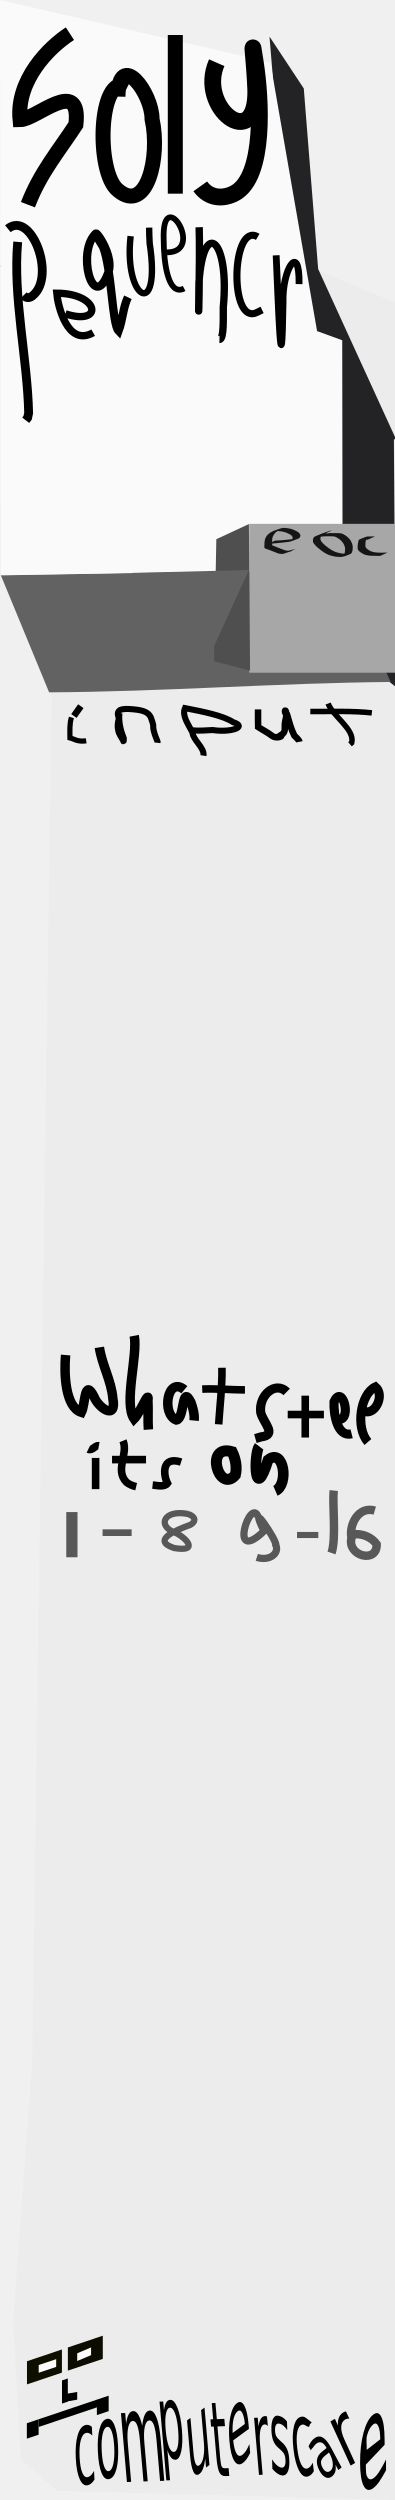
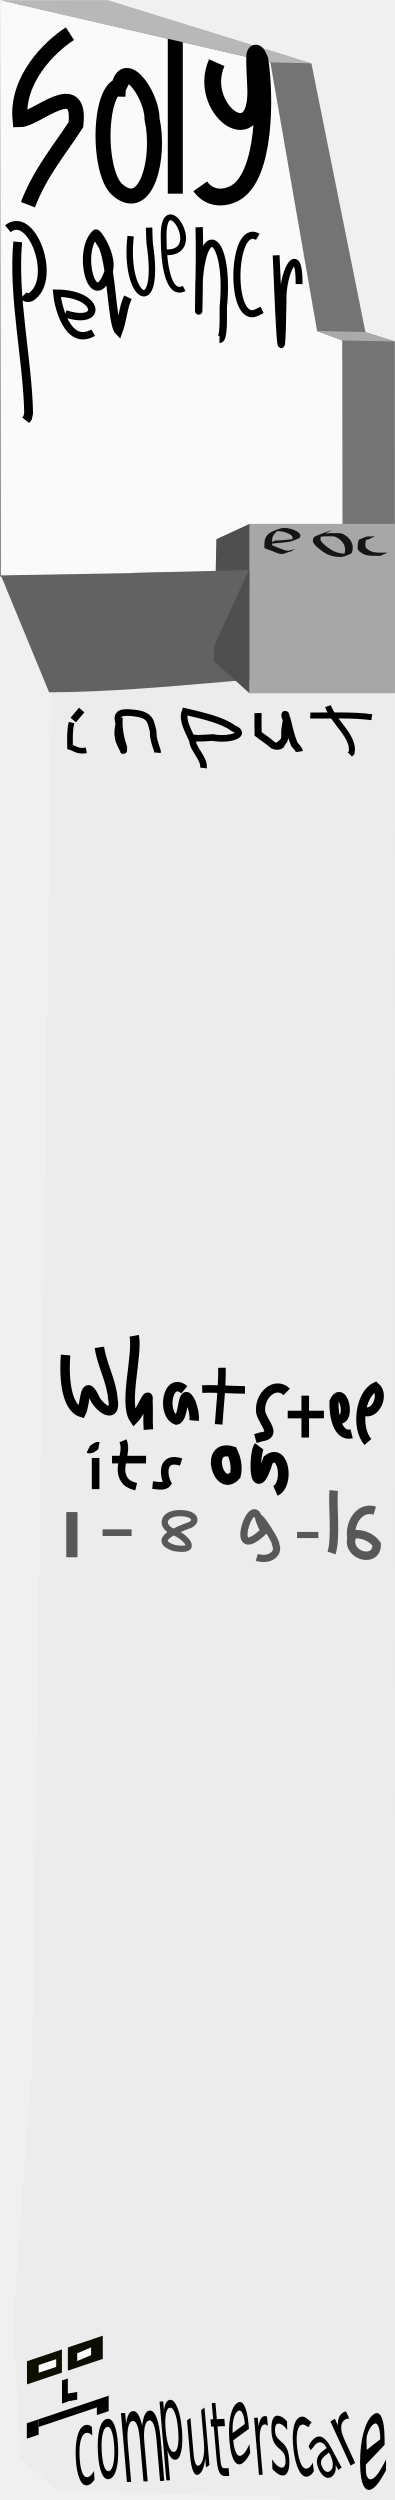
<svg xmlns="http://www.w3.org/2000/svg" width="60" height="380" viewBox="0 0 15.875 100.542" version="1.1" id="svg8" style="enable-background:new">
  <defs id="defs2" />
  <g id="layer1" transform="translate(0,-196.4583)" style="display:none">
    <path style="opacity:1;vector-effect:none;fill:#f0f0f0;fill-opacity:1;fill-rule:evenodd;stroke:none;stroke-width:0.486;stroke-linecap:butt;stroke-linejoin:round;stroke-miterlimit:4;stroke-dasharray:none;stroke-dashoffset:0;stroke-opacity:1;paint-order:normal" d="M 0,196.458 H 23.812 V 297 H 0 Z" id="rect817" />
    <text xml:space="preserve" style="font-style:normal;font-weight:normal;font-size:10.583px;line-height:1.25;font-family:sans-serif;letter-spacing:0px;word-spacing:0px;fill:#000000;fill-opacity:1;stroke:none;stroke-width:0.265" x="8.215" y="295.577" id="text1490" transform="rotate(1.446883)">
      <tspan id="tspan1488" x="8.215" y="295.577" style="font-style:normal;font-variant:normal;font-weight:normal;font-stretch:normal;font-size:2.822px;font-family:sans-serif;-inkscape-font-specification:'sans-serif, Normal';font-variant-ligatures:normal;font-variant-caps:normal;font-variant-numeric:normal;font-feature-settings:normal;text-align:start;writing-mode:lr-tb;text-anchor:start;stroke-width:0.265">computerscare</tspan>
    </text>
    <text transform="rotate(-5.998983)" id="text1494" y="288.031" x="-28.71" style="font-style:normal;font-weight:normal;font-size:10.583px;line-height:1.25;font-family:sans-serif;letter-spacing:0px;word-spacing:0px;fill:#000000;fill-opacity:1;stroke:none;stroke-width:0.265" xml:space="preserve">
      <tspan style="font-style:normal;font-variant:normal;font-weight:normal;font-stretch:normal;font-size:2.822px;font-family:sans-serif;-inkscape-font-specification:'sans-serif, Normal';font-variant-ligatures:normal;font-variant-caps:normal;font-variant-numeric:normal;font-feature-settings:normal;text-align:start;writing-mode:lr-tb;text-anchor:start;stroke-width:0.265" y="288.031" x="-28.71" id="tspan1492">trg</tspan>
    </text>
    <text xml:space="preserve" style="font-style:normal;font-weight:normal;font-size:10.583px;line-height:1.25;font-family:sans-serif;letter-spacing:0px;word-spacing:0px;fill:#000000;fill-opacity:1;stroke:none;stroke-width:0.265" x="20.712" y="288.872" id="text1498" transform="rotate(1.971473)">
      <tspan id="tspan1496" x="20.712" y="288.872" style="font-style:normal;font-variant:normal;font-weight:normal;font-stretch:normal;font-size:2.822px;font-family:sans-serif;-inkscape-font-specification:'sans-serif, Normal';font-variant-ligatures:normal;font-variant-caps:normal;font-variant-numeric:normal;font-feature-settings:normal;text-align:start;writing-mode:lr-tb;text-anchor:start;stroke-width:0.265">in</tspan>
    </text>
    <text transform="rotate(0.4974611)" id="text1521" y="289.162" x="20.315" style="font-style:normal;font-weight:normal;font-size:10.583px;line-height:1.25;font-family:sans-serif;letter-spacing:0px;word-spacing:0px;fill:#000000;fill-opacity:1;stroke:none;stroke-width:0.265" xml:space="preserve">
      <tspan style="font-style:normal;font-variant:normal;font-weight:normal;font-stretch:normal;font-size:3.175px;font-family:sans-serif;-inkscape-font-specification:'sans-serif, Normal';font-variant-ligatures:normal;font-variant-caps:normal;font-variant-numeric:normal;font-feature-settings:normal;text-align:start;writing-mode:lr-tb;text-anchor:start;stroke-width:0.265" y="289.162" x="20.315" id="tspan1519">clr</tspan>
    </text>
    <text transform="matrix(1.013934,-0.02825079,0.06854811,0.9843481,0,0)" id="text1645" y="204.612" x="-10.296" style="font-style:normal;font-weight:normal;font-size:10.747px;line-height:1.25;font-family:sans-serif;letter-spacing:0px;word-spacing:0px;fill:#000000;fill-opacity:1;stroke:none;stroke-width:0.269" xml:space="preserve">
      <tspan style="font-style:normal;font-variant:normal;font-weight:normal;font-stretch:normal;font-size:5.015px;font-family:sans-serif;-inkscape-font-specification:'sans-serif, Normal';font-variant-ligatures:normal;font-variant-caps:normal;font-variant-numeric:normal;font-feature-settings:normal;text-align:start;writing-mode:lr-tb;text-anchor:start;stroke-width:0.269" y="204.612" x="-10.296" id="tspan1643">debug</tspan>
    </text>
  </g>
-   <g id="layer3" />
  <g style="display:inline" transform="translate(0,-196.4583)" id="g1669">
-     <path id="path1647" d="m 8.879,205.723 -7.386,-7.678 0.739,15.653 -0.937,65.715 -0.766,10.381 0.309,5.569 1.454,1.271 13.594,0.371 0.012,-88.381 z" style="opacity:1;vector-effect:none;fill:#ececec;fill-opacity:1;fill-rule:evenodd;stroke:none;stroke-width:0.263;stroke-linecap:butt;stroke-linejoin:round;stroke-miterlimit:4;stroke-dasharray:none;stroke-dashoffset:0;stroke-opacity:1;paint-order:normal" />
+     <path id="path1773" d="m 15.882,219.402 -15.888,0.243 -0.038,-23.14 4.391,-0.016 8.178,2.526 2.173,10.806 1.182,0.369 z" style="fill:#747474;fill-opacity:1;stroke:none;stroke-width:0.495;stroke-linejoin:round;stroke-miterlimit:4;stroke-dasharray:none;stroke-opacity:1" />
+     <path id="path1647" d="m 9.066,218.866 -7.573,-20.821 0.739,15.653 -0.937,65.715 -0.766,10.381 0.309,5.569 1.454,1.271 13.594,0.371 -0.034,-79.027 z" style="opacity:1;vector-effect:none;fill:#ececec;fill-opacity:1;fill-rule:evenodd;stroke:none;stroke-width:0.263;stroke-linecap:butt;stroke-linejoin:round;stroke-miterlimit:4;stroke-dasharray:none;stroke-dashoffset:0;stroke-opacity:1;paint-order:normal" />
    <g aria-label="computerscare" transform="matrix(0.579664,-0.0209809,0.1282795,1.487039,-39.63278,-143.1068)" style="font-style:normal;font-weight:normal;font-size:10.583px;line-height:1.25;font-family:sans-serif;letter-spacing:0px;word-spacing:0px;fill:#000000;fill-opacity:1;stroke:none;stroke-width:0.265" id="text1651">
      <path d="m 9.656,294.118 -0.022,0.237 q -0.103,-0.049 -0.21,-0.067 -0.106,-0.02 -0.217,-0.009 -0.249,0.024 -0.401,0.194 -0.152,0.169 -0.179,0.451 -0.027,0.283 0.096,0.427 0.123,0.143 0.372,0.119 0.111,-0.011 0.222,-0.05 0.113,-0.041 0.227,-0.11 l -0.022,0.234 q -0.112,0.06 -0.23,0.096 -0.116,0.036 -0.246,0.048 -0.352,0.034 -0.538,-0.166 -0.186,-0.199 -0.151,-0.572 0.036,-0.378 0.265,-0.614 0.23,-0.236 0.595,-0.271 0.118,-0.011 0.228,0.003 0.11,0.013 0.211,0.051 z" style="font-style:normal;font-variant:normal;font-weight:normal;font-stretch:normal;font-size:2.822px;font-family:sans-serif;-inkscape-font-specification:'sans-serif, Normal';font-variant-ligatures:normal;font-variant-caps:normal;font-variant-numeric:normal;font-feature-settings:normal;text-align:start;writing-mode:lr-tb;text-anchor:start;stroke-width:0.265" id="path1701" />
      <path d="m 10.696,294.137 q -0.206,0.02 -0.341,0.191 -0.135,0.17 -0.161,0.447 -0.026,0.277 0.077,0.426 0.105,0.147 0.312,0.127 0.204,-0.019 0.339,-0.191 0.135,-0.171 0.161,-0.447 0.026,-0.274 -0.078,-0.423 -0.104,-0.15 -0.309,-0.13 z m 0.02,-0.215 q 0.334,-0.032 0.504,0.165 0.17,0.197 0.134,0.577 -0.036,0.379 -0.247,0.614 -0.211,0.233 -0.545,0.265 -0.335,0.032 -0.505,-0.165 -0.169,-0.198 -0.133,-0.577 0.036,-0.38 0.246,-0.613 0.211,-0.233 0.546,-0.265 z" style="font-style:normal;font-variant:normal;font-weight:normal;font-stretch:normal;font-size:2.822px;font-family:sans-serif;-inkscape-font-specification:'sans-serif, Normal';font-variant-ligatures:normal;font-variant-caps:normal;font-variant-numeric:normal;font-feature-settings:normal;text-align:start;writing-mode:lr-tb;text-anchor:start;stroke-width:0.265" id="path1703" />
      <path d="m 13.144,294.139 q 0.109,-0.206 0.261,-0.304 0.152,-0.098 0.358,-0.098 0.277,3.4e-4 0.428,0.205 0.151,0.203 0.151,0.579 l 0.001,1.124 -0.293,-3.3e-4 -0.001,-1.114 q -3.15e-4,-0.268 -0.091,-0.397 -0.09,-0.13 -0.276,-0.13 -0.227,-2.7e-4 -0.358,0.157 -0.131,0.158 -0.131,0.43 l 0.001,1.052 -0.293,-3.4e-4 -0.001,-1.114 q -3.17e-4,-0.269 -0.091,-0.397 -0.09,-0.13 -0.279,-0.13 -0.223,-2.8e-4 -0.355,0.159 -0.131,0.158 -0.131,0.429 l 0.001,1.052 -0.293,-3.3e-4 -0.002,-1.862 0.293,3.4e-4 3.42e-4,0.289 q 0.1,-0.171 0.239,-0.252 0.139,-0.081 0.331,-0.081 0.193,2.3e-4 0.328,0.103 0.136,0.103 0.202,0.299 z" style="font-style:normal;font-variant:normal;font-weight:normal;font-stretch:normal;font-size:2.822px;font-family:sans-serif;-inkscape-font-specification:'sans-serif, Normal';font-variant-ligatures:normal;font-variant-caps:normal;font-variant-numeric:normal;font-feature-settings:normal;text-align:start;writing-mode:lr-tb;text-anchor:start;stroke-width:0.312" id="path1705" />
      <path d="m 14.743,294.817 v 0.819 h -0.255 v -2.13 h 0.255 v 0.234 q 0.08,-0.138 0.201,-0.204 0.123,-0.068 0.292,-0.068 0.281,0 0.456,0.223 0.176,0.223 0.176,0.587 0,0.364 -0.176,0.587 -0.175,0.223 -0.456,0.223 -0.169,0 -0.292,-0.066 -0.121,-0.068 -0.201,-0.205 z m 0.863,-0.539 q 0,-0.28 -0.116,-0.438 -0.114,-0.16 -0.316,-0.16 -0.201,0 -0.317,0.16 -0.114,0.158 -0.114,0.438 0,0.28 0.114,0.44 0.116,0.158 0.317,0.158 0.201,0 0.316,-0.158 0.116,-0.16 0.116,-0.44 z" style="font-style:normal;font-variant:normal;font-weight:normal;font-stretch:normal;font-size:2.822px;font-family:sans-serif;-inkscape-font-specification:'sans-serif, Normal';font-variant-ligatures:normal;font-variant-caps:normal;font-variant-numeric:normal;font-feature-settings:normal;text-align:start;writing-mode:lr-tb;text-anchor:start;stroke-width:0.265" id="path1707" />
      <path d="m 16.277,294.98 -1.52e-4,-0.94 0.252,-0.065 1.5e-4,0.931 q 3.6e-5,0.221 0.085,0.31 0.085,0.088 0.255,0.044 0.204,-0.052 0.322,-0.214 0.119,-0.162 0.119,-0.39 l -1.43e-4,-0.881 0.252,-0.065 2.51e-4,1.553 -0.252,0.065 -3.9e-5,-0.239 q -0.092,0.165 -0.214,0.265 -0.12,0.099 -0.281,0.14 -0.264,0.068 -0.401,-0.064 -0.137,-0.131 -0.137,-0.452 z" style="font-style:normal;font-variant:normal;font-weight:normal;font-stretch:normal;font-size:2.822px;font-family:sans-serif;-inkscape-font-specification:'sans-serif, Normal';font-variant-ligatures:normal;font-variant-caps:normal;font-variant-numeric:normal;font-feature-settings:normal;text-align:start;writing-mode:lr-tb;text-anchor:start;stroke-width:0.265" id="path1709" />
      <path d="m 18.345,293.596 v 0.438 h 0.522 v 0.197 h -0.522 v 0.838 q 0,0.189 0.051,0.243 0.052,0.054 0.211,0.054 h 0.26 v 0.212 H 18.607 q -0.294,0 -0.405,-0.109 -0.112,-0.11 -0.112,-0.4 V 294.231 H 17.904 v -0.197 h 0.186 v -0.438 z" style="font-style:normal;font-variant:normal;font-weight:normal;font-stretch:normal;font-size:2.822px;font-family:sans-serif;-inkscape-font-specification:'sans-serif, Normal';font-variant-ligatures:normal;font-variant-caps:normal;font-variant-numeric:normal;font-feature-settings:normal;text-align:start;writing-mode:lr-tb;text-anchor:start;stroke-width:0.265" id="path1711" />
      <path d="m 20.508,294.201 2.1e-5,0.125 -1.158,0.297 q 0.016,0.259 0.156,0.362 0.141,0.101 0.392,0.037 0.145,-0.038 0.281,-0.108 0.137,-0.071 0.271,-0.178 l 4e-5,0.241 q -0.136,0.093 -0.278,0.16 -0.142,0.067 -0.289,0.104 -0.367,0.094 -0.582,-0.067 -0.214,-0.162 -0.214,-0.531 -6.1e-5,-0.381 0.203,-0.657 0.204,-0.277 0.549,-0.365 0.309,-0.079 0.489,0.077 0.181,0.155 0.181,0.502 z m -0.252,-0.01 q -0.003,-0.209 -0.116,-0.304 -0.112,-0.096 -0.299,-0.048 -0.211,0.054 -0.338,0.207 -0.126,0.153 -0.145,0.377 z" style="font-style:normal;font-variant:normal;font-weight:normal;font-stretch:normal;font-size:2.822px;font-family:sans-serif;-inkscape-font-specification:'sans-serif, Normal';font-variant-ligatures:normal;font-variant-caps:normal;font-variant-numeric:normal;font-feature-settings:normal;text-align:start;writing-mode:lr-tb;text-anchor:start;stroke-width:0.265" id="path1713" />
      <path d="m 21.833,294.271 q -0.043,-0.025 -0.094,-0.036 -0.05,-0.012 -0.11,-0.012 -0.215,0 -0.331,0.141 -0.114,0.139 -0.114,0.401 v 0.813 h -0.255 v -1.543 h 0.255 v 0.24 q 0.08,-0.141 0.208,-0.208 0.128,-0.069 0.311,-0.069 0.026,0 0.058,0.004 0.032,0.003 0.07,0.01 z" style="font-style:normal;font-variant:normal;font-weight:normal;font-stretch:normal;font-size:2.822px;font-family:sans-serif;-inkscape-font-specification:'sans-serif, Normal';font-variant-ligatures:normal;font-variant-caps:normal;font-variant-numeric:normal;font-feature-settings:normal;text-align:start;writing-mode:lr-tb;text-anchor:start;stroke-width:0.265" id="path1715" />
      <path d="m 23.185,294.163 -0.035,0.237 q -0.098,-0.07 -0.209,-0.114 -0.111,-0.044 -0.233,-0.062 -0.187,-0.028 -0.289,0.016 -0.101,0.044 -0.118,0.158 -0.013,0.087 0.047,0.148 0.06,0.059 0.255,0.134 l 0.083,0.032 q 0.259,0.097 0.355,0.218 0.098,0.12 0.07,0.307 -0.031,0.213 -0.219,0.312 -0.186,0.099 -0.48,0.056 -0.123,-0.018 -0.253,-0.062 -0.129,-0.043 -0.269,-0.112 l 0.038,-0.259 q 0.128,0.093 0.258,0.149 0.13,0.055 0.262,0.075 0.177,0.026 0.281,-0.02 0.104,-0.047 0.121,-0.158 0.015,-0.102 -0.046,-0.167 -0.06,-0.065 -0.286,-0.149 l -0.084,-0.033 q -0.226,-0.083 -0.315,-0.199 -0.089,-0.117 -0.063,-0.295 0.032,-0.215 0.202,-0.31 0.17,-0.095 0.451,-0.053 0.139,0.02 0.259,0.059 0.12,0.038 0.217,0.095 z" style="font-style:normal;font-variant:normal;font-weight:normal;font-stretch:normal;font-size:2.822px;font-family:sans-serif;-inkscape-font-specification:'sans-serif, Normal';font-variant-ligatures:normal;font-variant-caps:normal;font-variant-numeric:normal;font-feature-settings:normal;text-align:start;writing-mode:lr-tb;text-anchor:start;stroke-width:0.265" id="path1717" />
      <path d="m 24.749,294.265 c -0.086,0.16 -0.311,-0.032 -0.546,0.002 -0.164,0.014 -0.287,0.076 -0.369,0.188 -0.082,0.111 -0.115,0.26 -0.1,0.448 0.016,0.188 0.073,0.33 0.172,0.427 0.099,0.096 0.231,0.137 0.395,0.124 0.073,-0.006 0.145,-0.022 0.215,-0.047 0.071,-0.026 0.14,-0.062 0.208,-0.107 l 0.019,0.233 c -0.068,0.039 -0.139,0.07 -0.214,0.092 -0.074,0.023 -0.153,0.038 -0.238,0.045 -0.232,0.019 -0.422,-0.038 -0.57,-0.173 -0.148,-0.134 -0.233,-0.325 -0.253,-0.572 -0.021,-0.251 0.032,-0.454 0.157,-0.609 0.126,-0.155 0.309,-0.243 0.549,-0.263 0.078,-0.007 0.154,-0.005 0.23,0.006 0.075,0.009 0.412,0.131 0.484,0.157 z" style="font-style:normal;font-variant:normal;font-weight:normal;font-stretch:normal;font-size:2.822px;font-family:sans-serif;-inkscape-font-specification:'sans-serif, Normal';font-variant-ligatures:normal;font-variant-caps:normal;font-variant-numeric:normal;font-feature-settings:normal;text-align:start;writing-mode:lr-tb;text-anchor:start;stroke-width:0.265" id="path1719" />
      <path d="m 25.665,295.109 c -0.194,0.054 -0.312,0.106 -0.354,0.156 -0.042,0.05 -0.024,0.11 0.055,0.18 0.063,0.056 0.141,0.093 0.234,0.11 0.093,0.017 0.188,0.012 0.285,-0.015 0.133,-0.037 0.205,-0.098 0.216,-0.181 0.011,-0.085 -0.041,-0.178 -0.157,-0.281 l -0.039,-0.035 z m 0.406,-0.198 0.615,0.547 -0.24,0.067 -0.164,-0.145 c 0.011,0.073 -0.009,0.136 -0.06,0.186 -0.051,0.05 -0.136,0.092 -0.254,0.125 -0.15,0.042 -0.3,0.048 -0.45,0.017 -0.15,-0.031 -0.277,-0.092 -0.381,-0.185 -0.121,-0.108 -0.158,-0.204 -0.11,-0.29 0.049,-0.086 0.183,-0.159 0.401,-0.219 l 0.337,-0.094 -0.017,-0.015 c -0.081,-0.072 -0.181,-0.118 -0.298,-0.137 -0.117,-0.02 -0.241,-0.011 -0.373,0.025 -0.083,0.024 -0.158,0.052 -0.222,0.088 -0.065,0.035 -0.149,0.041 -0.192,0.088 l -0.134,-0.111 c 0.063,-0.047 0.13,-0.087 0.2,-0.121 0.07,-0.035 0.144,-0.062 0.222,-0.084 0.212,-0.059 0.41,-0.067 0.595,-0.024 0.185,0.043 0.36,0.137 0.524,0.283 z" style="font-style:normal;font-variant:normal;font-weight:normal;font-stretch:normal;font-size:2.822px;font-family:sans-serif;-inkscape-font-specification:'sans-serif, Normal';font-variant-ligatures:normal;font-variant-caps:normal;font-variant-numeric:normal;font-feature-settings:normal;text-align:start;writing-mode:lr-tb;text-anchor:start;stroke-width:0.233" id="path1721" />
      <path d="m 27.515,294.153 q -0.073,-0.008 -0.146,-0.003 -0.072,0.003 -0.15,0.02 -0.274,0.057 -0.318,0.198 -0.043,0.139 0.149,0.344 l 0.598,0.637 -0.326,0.068 -1.136,-1.209 0.326,-0.068 0.176,0.188 q -0.002,-0.131 0.112,-0.218 0.113,-0.088 0.346,-0.137 0.033,-0.007 0.077,-0.012 0.043,-0.006 0.097,-0.011 z" style="font-style:normal;font-variant:normal;font-weight:normal;font-stretch:normal;font-size:2.822px;font-family:sans-serif;-inkscape-font-specification:'sans-serif, Normal';font-variant-ligatures:normal;font-variant-caps:normal;font-variant-numeric:normal;font-feature-settings:normal;text-align:start;writing-mode:lr-tb;text-anchor:start;stroke-width:0.289" id="path1723" />
      <path d="m 29.83,294.737 -0.033,0.152 -1.418,0.517 c -0.032,0.209 -0.062,0.259 0.033,0.337 0.096,0.077 0.251,0.085 0.464,0.024 0.124,-0.035 0.246,-0.084 0.368,-0.146 0.123,-0.063 0.436,-0.245 0.563,-0.336 l -0.063,0.293 c -0.125,0.08 -0.44,0.255 -0.567,0.315 -0.127,0.059 -0.252,0.107 -0.377,0.142 -0.312,0.089 -0.541,0.073 -0.687,-0.05 -0.144,-0.123 -0.184,-0.334 -0.12,-0.633 0.066,-0.309 0.205,-0.578 0.416,-0.808 0.213,-0.232 0.466,-0.389 0.76,-0.473 0.263,-0.075 0.454,-0.053 0.571,0.067 0.119,0.119 0.148,0.319 0.088,0.599 z m -0.302,9.4e-4 c 0.034,-0.169 0.014,-0.29 -0.062,-0.363 -0.074,-0.074 -0.19,-0.088 -0.349,-0.043 -0.179,0.052 -0.334,0.141 -0.463,0.27 -0.128,0.128 -0.073,0.225 -0.127,0.407 z" style="font-style:normal;font-variant:normal;font-weight:normal;font-stretch:normal;font-size:2.822px;font-family:sans-serif;-inkscape-font-specification:'sans-serif, Normal';font-variant-ligatures:normal;font-variant-caps:normal;font-variant-numeric:normal;font-feature-settings:normal;text-align:start;writing-mode:lr-tb;text-anchor:start;stroke-width:0.319" id="path1725" />
    </g>
    <g id="g9547" transform="matrix(0.08836158,-0.05917659,0,0.2331169,0.1167411,292.0596)">
      <g style="display:inline" id="layer4" />
      <path id="rect5872" d="M 10.961,0.034 26.865,2.043 V 6.038 L 10.961,4.03 Z" style="opacity:1;fill:#0f0f00;fill-opacity:1;stroke:#000000;stroke-width:0;stroke-miterlimit:4;stroke-dasharray:none;stroke-opacity:1" />
      <path id="rect5874" d="m 16.294,2.046 7.952,1.004 v 1.332 l -7.952,-1.004 z" style="opacity:1;fill:#ffffff;fill-opacity:0.986;stroke:#000000;stroke-width:0;stroke-miterlimit:4;stroke-dasharray:none;stroke-opacity:1" />
      <path id="rect5878" d="M 45.462,4.391 29.562,2.383 v 3.996 l 15.9,2.008 z" style="opacity:1;fill:#0c0c00;fill-opacity:1;stroke:#000000;stroke-width:0;stroke-miterlimit:4;stroke-dasharray:none;stroke-opacity:1" />
      <path id="rect5880" d="M 40.129,5.057 33.818,4.469 v 1.332 l 6.311,0.588 z" style="opacity:1;fill:#ffffff;fill-opacity:0.986;stroke:#000000;stroke-width:0;stroke-miterlimit:4;stroke-dasharray:none;stroke-opacity:1" />
      <path id="rect5882" d="m 26.897,7.391 2.651,0.335 v 3.996 l -2.651,-0.335 z" style="opacity:1;fill:#000000;fill-opacity:1;stroke:#000000;stroke-width:0;stroke-miterlimit:4;stroke-dasharray:none;stroke-opacity:1" />
      <path id="rect5884" d="m 28.675,10.168 5.133,0.969 v 1.332 L 28.675,11.5 Z" style="opacity:1;fill:#000000;fill-opacity:1;stroke:#000000;stroke-width:0;stroke-miterlimit:4;stroke-dasharray:none;stroke-opacity:1" />
      <path id="rect5886" d="m 10.896,10.714 5.366,0.678 v 2.664 l -5.366,-0.678 z" style="opacity:1;fill:#000200;fill-opacity:1;stroke:#000000;stroke-width:0;stroke-miterlimit:4;stroke-dasharray:none;stroke-opacity:1" />
      <path id="rect5888" d="m 42.769,14.739 5.366,0.678 v 2.664 l -5.366,-0.678 z" style="opacity:1;fill:#000200;fill-opacity:1;stroke:#000000;stroke-width:0;stroke-miterlimit:4;stroke-dasharray:none;stroke-opacity:1" />
      <path id="rect5890" d="m 16.262,11.392 26.571,3.356 v 1.332 L 16.262,12.723 Z" style="opacity:1;fill:#000200;fill-opacity:1;stroke:#000000;stroke-width:0;stroke-miterlimit:4;stroke-dasharray:none;stroke-opacity:1" />
    </g>
-     <path style="fill:#232224;fill-opacity:1;stroke:none;stroke-width:0.471;stroke-linecap:butt;stroke-linejoin:round;stroke-miterlimit:4;stroke-dasharray:none;stroke-opacity:1" d="m 15.84,214.025 -2.304,-1.275 0.061,3.669 -0.042,5.833 2.355,1.823 z" id="path890" />
-     <path style="fill:#626262;fill-opacity:1;stroke:none;stroke-width:0.533;stroke-linecap:butt;stroke-linejoin:round;stroke-miterlimit:4;stroke-dasharray:none;stroke-opacity:1" d="m 1.975,224.302 -1.948,-4.723 c 6.045,-0.056 10.074,-0.266 13.654,-0.015 l 2.032,4.321 c -4.541,0.038 -9.197,0.396 -13.739,0.417 z" id="path892" />
+     <path style="fill:#626262;fill-opacity:1;stroke:none;stroke-width:0.533;stroke-linecap:butt;stroke-linejoin:round;stroke-miterlimit:4;stroke-dasharray:none;stroke-opacity:1" d="m 1.975,224.302 -1.948,-4.723 c 6.045,-0.056 10.041,-0.464 13.621,-0.214 l 2.264,4.09 c -4.541,0.038 -9.396,0.826 -13.937,0.847 z" id="path892" />
    <path id="path873" d="m 1.109,206.113 1.007,-0.079 4.856,0.676 -1.382,1.898 -5.585,-1.422 z" style="fill:#626262;fill-opacity:1;stroke:none;stroke-width:0.533;stroke-linecap:butt;stroke-linejoin:round;stroke-miterlimit:4;stroke-dasharray:none;stroke-opacity:1" />
-     <path id="path875" d="m 12.217,200.016 -1.379,-2.088 1.429,17.168 3.653,-0.987 -3.125,-6.833 z" style="fill:#232224;fill-opacity:1;stroke:none;stroke-width:0.454;stroke-linecap:butt;stroke-linejoin:round;stroke-miterlimit:4;stroke-dasharray:none;stroke-opacity:1" />
    <path style="fill:#fafafa;fill-opacity:1;stroke:none;stroke-width:0.46;stroke-linejoin:round;stroke-miterlimit:4;stroke-dasharray:none;stroke-opacity:1" d="m 13.777,219.355 -13.742,0.243 -0.033,-23.14 10.87,2.51 1.88,10.806 1.011,0.369 z" id="rect888" />
    <path style="fill:none;stroke:#000000;stroke-width:0.604;stroke-linecap:butt;stroke-linejoin:miter;stroke-miterlimit:4;stroke-dasharray:none;stroke-opacity:1" d="m 2.812,197.813 c -0.846,0.546 -2.158,1.865 -2.006,3.458 0.655,-0.004 2.468,-1.787 2.246,0.203 -0.666,1.028 -1.433,1.921 -1.929,3.217" id="path1627" />
    <path style="fill:none;stroke:#000000;stroke-width:0.604;stroke-linecap:butt;stroke-linejoin:miter;stroke-miterlimit:4;stroke-dasharray:none;stroke-opacity:1" d="m 5.134,199.937 c -1.176,-0.587 -1.307,3.469 -0.378,4.182 1.148,0.956 1.699,-1.345 1.359,-2.87 0.006,-1.061 -1.325,-2.815 -1.373,-0.906" id="path1629" />
    <path style="fill:none;stroke:#000000;stroke-width:0.604;stroke-linecap:butt;stroke-linejoin:miter;stroke-miterlimit:4;stroke-dasharray:none;stroke-opacity:1" d="m 7.05,197.865 c 0,2.127 0,4.254 0,6.381" id="path1631" />
-     <path style="fill:none;stroke:#000000;stroke-width:0.676;stroke-linecap:butt;stroke-linejoin:miter;stroke-miterlimit:4;stroke-dasharray:none;stroke-opacity:1" d="m 8.716,198.98 c -0.797,1.809 1.618,3.675 1.571,1.106 -0.043,-1.179 -0.225,-2.476 -0.022,-1.13 0.227,1.452 0.421,4.613 -0.83,5.276 -0.45,0.237 -1.021,0.227 -1.381,-0.279" id="path1633" />
+     <path style="fill:#b8b8b8;stroke:none;stroke-width:0.265px;stroke-linecap:butt;stroke-linejoin:miter;stroke-opacity:1;fill-opacity:1" d="m 12.51,199.005 -1.654,-0.041 -10.848,-2.497 H 4.333 Z" id="path1777" />
+     <path style="fill:none;stroke:#000000;stroke-width:0.676;stroke-linecap:butt;stroke-linejoin:miter;stroke-miterlimit:4;stroke-dasharray:none;stroke-opacity:1" d="m 8.716,198.98 c -0.797,1.809 1.618,3.675 1.571,1.106 -0.043,-1.179 -0.131,-1.915 0.165,-1.224 0.227,1.452 0.234,4.706 -1.018,5.37 -0.45,0.237 -1.021,0.227 -1.381,-0.279" id="path1633" />
    <path style="fill:none;stroke:#000000;stroke-width:0.355px;stroke-linecap:butt;stroke-linejoin:miter;stroke-opacity:1" d="m 0.712,206.186 c -0.198,2.211 0.393,4.706 0.44,6.88 l -0.04,0.192 -0.078,0.102" id="path1635" />
    <path style="fill:none;stroke:#000000;stroke-width:0.355px;stroke-linecap:butt;stroke-linejoin:miter;stroke-opacity:1" d="m 0.316,205.658 c 0.935,-0.762 1.953,1.904 1.006,2.684 -0.117,0.111 -0.262,0.118 -0.379,9e-5" id="path1637" />
    <path style="fill:none;stroke:#000000;stroke-width:0.296px;stroke-linecap:butt;stroke-linejoin:miter;stroke-opacity:1" d="m 2.63,209.08 c 1.542,0.498 1.39,-0.823 -0.348,-0.83 0.038,0.464 0.419,2.181 1.465,1.588" id="path1639" />
    <path style="fill:none;stroke:#000000;stroke-width:0.333px;stroke-linecap:butt;stroke-linejoin:miter;stroke-opacity:1" d="m 3.882,205.825 c -0.826,0.696 -0.15,3.242 0.456,1.642 0.381,-0.876 -1.066,-2.448 -0.194,-1.082 0.357,0.914 0.359,3.109 0.626,3.384 0.16,-0.427 0.181,-0.956 0.374,-1.355" id="path1641" />
    <path style="fill:none;stroke:#000000;stroke-width:0.257;stroke-linecap:butt;stroke-linejoin:miter;stroke-miterlimit:4;stroke-dasharray:none;stroke-opacity:1" d="m 5.254,205.955 c -0.294,2.567 1.24,3.411 0.765,0.289 l -0.015,-0.317 -0.006,-0.315" id="path1643" />
    <path style="fill:none;stroke:#000000;stroke-width:0.232;stroke-linecap:butt;stroke-linejoin:miter;stroke-miterlimit:4;stroke-dasharray:none;stroke-opacity:1" d="m 6.711,206.608 c 1.583,6.4e-4 -0.215,-2.802 -0.128,-0.511 -8.09e-5,0.911 0.173,2.297 0.822,1.963" id="path1645" />
    <path style="fill:none;stroke:#000000;stroke-width:0.296;stroke-linecap:butt;stroke-linejoin:miter;stroke-miterlimit:4;stroke-dasharray:none;stroke-opacity:1" d="m 8.01,205.596 c 0.043,1.187 -0.055,5.37 -0.008,2.228 0.18,-2.659 1.24,-1.722 0.978,0.985 -0.006,0.402 0.036,1.304 -0.154,1.301" id="path1648" />
    <path style="fill:none;stroke:#000000;stroke-width:0.286;stroke-linecap:butt;stroke-linejoin:miter;stroke-miterlimit:4;stroke-dasharray:none;stroke-opacity:1" d="m 10.366,205.983 c -1.067,-0.625 -1.163,3.65 -0.011,3.031 l 0.185,-0.092" id="path1650" />
    <path style="fill:none;stroke:#000000;stroke-width:0.275;stroke-linecap:butt;stroke-linejoin:miter;stroke-miterlimit:4;stroke-dasharray:none;stroke-opacity:1" d="m 11.106,206.726 c 0.082,1.777 0.217,5.945 0.277,1.86 -0.038,-1.233 0.666,-2.463 0.645,-0.702" id="path1656" />
-     <path style="fill:none;stroke:#000000;stroke-width:0.209px;stroke-linecap:butt;stroke-linejoin:miter;stroke-opacity:1" d="m 2.873,225.311 c -0.082,0.274 -0.061,0.549 -0.059,0.823 0.157,0.036 0.305,0.171 0.653,0.117" id="path878" />
-     <path style="fill:none;stroke:#000000;stroke-width:0.482px;stroke-linecap:butt;stroke-linejoin:miter;stroke-opacity:1" d="m 3.219,225.133 c -0.072,-0.051 -0.144,-0.103 -0.216,-0.154" id="path880" />
-     <path style="fill:none;stroke:#000000;stroke-width:0.245px;stroke-linecap:butt;stroke-linejoin:miter;stroke-opacity:1" d="m 4.802,225.14 c -0.036,0.341 0.044,0.683 0.179,1.022 0.005,0.038 -0.01,0.183 -0.027,0.077 -0.073,-0.132 -0.174,-0.263 -0.197,-0.398 -0.043,-0.155 -0.022,-0.311 0.018,-0.466 0.004,-0.12 -0.112,-0.25 0.055,-0.364 0.17,-0.07 0.481,-0.035 0.693,-0.008 0.402,0.054 0.501,0.206 0.55,0.329 0.033,0.12 0.1,0.238 0.089,0.358 0.006,0.197 0.097,0.393 0.173,0.588 0.008,0.018 -0.004,0.035 -0.006,0.053" id="path882" />
-     <path style="fill:none;stroke:#000000;stroke-width:0.245px;stroke-linecap:butt;stroke-linejoin:miter;stroke-opacity:1" d="m 8.183,226.848 c 0.048,-0.319 -0.417,-0.617 -0.445,-0.935 -0.157,-0.321 -0.432,-0.661 -0.298,-0.977 0.73,0.143 1.542,0.304 1.934,0.565 0.612,0.195 -0.114,0.428 -0.82,0.317 -0.267,0.008 -0.545,0.045 -0.808,0.009" id="path884" />
-     <path style="fill:none;stroke:#000000;stroke-width:0.262px;stroke-linecap:butt;stroke-linejoin:miter;stroke-opacity:1" d="m 10.378,224.988 c 0.002,0.236 -0.005,0.471 0.003,0.707 0.181,0.12 0.405,0.233 0.56,0.356 0.112,0.099 0.427,0.065 0.369,-0.034 0.196,-0.124 0.132,-0.268 0.143,-0.403 0.004,-0.179 0.097,-0.357 0.047,-0.537 -0.049,-0.14 -0.072,0.083 0.047,0.129 0.08,0.278 0.154,0.557 0.288,0.833 0.075,0.084 0.189,0.165 0.206,0.253" id="path886" />
-     <path style="fill:none;stroke:#000000;stroke-width:0.222px;stroke-linecap:butt;stroke-linejoin:miter;stroke-opacity:1" d="m 13.195,224.752 c 0.204,0.532 1.077,1.031 0.951,1.577 l -0.071,0.06" id="path888" />
-     <path style="fill:none;stroke:#000000;stroke-width:0.222px;stroke-linecap:butt;stroke-linejoin:miter;stroke-opacity:1" d="m 12.48,225.072 c 0.825,0.008 1.678,-0.032 2.475,0.056" id="path891" />
+     <path style="fill:none;stroke:#000000;stroke-width:0.228px;stroke-linecap:butt;stroke-linejoin:miter;stroke-opacity:1" d="m 2.877,225.519 c -0.082,0.326 -0.061,0.652 -0.059,0.978 0.157,0.042 0.304,0.203 0.653,0.139" id="path878" />
+     <path style="fill:none;stroke:#000000;stroke-width:0.525px;stroke-linecap:butt;stroke-linejoin:miter;stroke-opacity:1" d="M 3.223,225.307 C 3.151,225.246 3.079,225.185 3.007,225.124" id="path880" />
+     <path style="fill:none;stroke:#000000;stroke-width:0.267px;stroke-linecap:butt;stroke-linejoin:miter;stroke-opacity:1" d="m 4.804,225.315 c -0.036,0.406 0.044,0.812 0.178,1.214 0.005,0.045 -0.01,0.218 -0.027,0.091 -0.073,-0.157 -0.174,-0.313 -0.197,-0.472 -0.043,-0.184 -0.022,-0.37 0.018,-0.554 0.004,-0.143 -0.112,-0.297 0.055,-0.432 0.17,-0.083 0.481,-0.041 0.693,-0.01 0.402,0.065 0.501,0.244 0.549,0.391 0.033,0.142 0.1,0.283 0.089,0.426 0.006,0.234 0.097,0.466 0.173,0.698 0.008,0.021 -0.004,0.042 -0.006,0.063" id="path882" />
+     <path style="fill:none;stroke:#000000;stroke-width:0.267px;stroke-linecap:butt;stroke-linejoin:miter;stroke-opacity:1" d="m 8.183,227.344 c 0.048,-0.379 -0.417,-0.733 -0.444,-1.111 -0.156,-0.382 -0.432,-0.785 -0.298,-1.161 0.73,0.17 1.541,0.361 1.933,0.671 0.612,0.232 -0.114,0.508 -0.819,0.376 -0.267,0.01 -0.545,0.054 -0.808,0.011" id="path884" />
+     <path style="fill:none;stroke:#000000;stroke-width:0.286px;stroke-linecap:butt;stroke-linejoin:miter;stroke-opacity:1" d="m 10.377,225.135 c 0.002,0.28 -0.005,0.56 0.003,0.839 0.18,0.143 0.405,0.277 0.56,0.424 0.112,0.118 0.426,0.077 0.369,-0.041 0.196,-0.147 0.132,-0.319 0.143,-0.479 0.004,-0.212 0.097,-0.424 0.047,-0.638 -0.049,-0.166 -0.072,0.099 0.047,0.154 0.08,0.33 0.154,0.662 0.288,0.99 0.075,0.099 0.189,0.196 0.205,0.3" id="path886" />
+     <path style="fill:none;stroke:#000000;stroke-width:0.242px;stroke-linecap:butt;stroke-linejoin:miter;stroke-opacity:1" d="m 13.192,224.855 c 0.204,0.633 1.076,1.225 0.95,1.874 l -0.071,0.071" id="path888" />
+     <path style="fill:none;stroke:#000000;stroke-width:0.242px;stroke-linecap:butt;stroke-linejoin:miter;stroke-opacity:1" d="m 12.478,225.234 c 0.825,0.01 1.677,-0.038 2.473,0.067" id="path891" />
    <path style="fill:none;stroke:#000000;stroke-width:0.381px;stroke-linecap:butt;stroke-linejoin:miter;stroke-opacity:1" d="m 2.638,250.953 c -0.065,0.744 -0.022,2.093 0.636,2.307 0.162,-0.319 0.112,-1.413 0.507,-0.632 0.169,0.444 0.926,0.989 0.757,0.069 -0.063,-0.723 -0.437,-1.342 -0.542,-2.053" id="path933" />
    <path style="fill:none;stroke:#000000;stroke-width:0.381px;stroke-linecap:butt;stroke-linejoin:miter;stroke-opacity:1" d="m 5.398,250.178 c 0.152,0.781 -0.432,2.722 -0.005,3.345 0.254,-0.254 0.619,-1.236 0.556,-0.736 0.022,0.388 -0.01,0.777 0.019,1.164" id="path935" />
    <path style="fill:none;stroke:#000000;stroke-width:0.381px;stroke-linecap:butt;stroke-linejoin:miter;stroke-opacity:1" d="m 7.413,252.349 c -0.681,-0.567 -0.929,0.985 -0.32,1.218 0.346,-0.054 0.197,-1.481 0.585,-0.713 0.081,0.231 0.153,0.48 0.129,0.734" id="path937" />
    <path style="fill:none;stroke:#000000;stroke-width:0.305px;stroke-linecap:butt;stroke-linejoin:miter;stroke-opacity:1" d="m 8.926,251.465 c 0.012,0.76 -0.082,1.517 -0.132,2.276" id="path939" />
    <path style="fill:none;stroke:#000000;stroke-width:0.305px;stroke-linecap:butt;stroke-linejoin:miter;stroke-opacity:1" d="m 8.132,252.323 c 0.574,-0.023 1.146,0.03 1.719,0.033" id="path941" />
    <path style="fill:none;stroke:#000000;stroke-width:0.368px;stroke-linecap:butt;stroke-linejoin:miter;stroke-opacity:1" d="m 11.53,252.436 c -0.451,-0.446 -1.127,0.124 -1.046,0.824 0.101,0.423 0.681,0.905 0.019,0.984 -0.077,0.027 -0.154,0.048 -0.232,0.07" id="path943" />
    <path style="fill:none;stroke:#000000;stroke-width:0.305px;stroke-linecap:butt;stroke-linejoin:miter;stroke-opacity:1" d="m 12.276,252.588 c 0,0.561 0,1.121 0,1.682" id="path945" />
    <path style="fill:none;stroke:#000000;stroke-width:0.305px;stroke-linecap:butt;stroke-linejoin:miter;stroke-opacity:1" d="m 11.571,253.347 c 0.485,0 0.97,0 1.455,0" id="path947" />
    <path style="fill:none;stroke:#000000;stroke-width:0.367px;stroke-linecap:butt;stroke-linejoin:miter;stroke-opacity:1" d="m 13.484,253.507 c 0.734,0.31 0.315,-1.487 -0.051,-0.672 -0.02,0.525 0.138,1.432 0.709,1.287" id="path949" />
    <path style="fill:none;stroke:#000000;stroke-width:0.364px;stroke-linecap:butt;stroke-linejoin:miter;stroke-opacity:1" d="m 14.796,254.451 c -0.504,-0.577 -0.309,-1.925 0.303,-2.219 0.368,0.314 0.029,1.073 -0.385,1.004" id="path951" />
    <path style="fill:none;stroke:#000000;stroke-width:0.305px;stroke-linecap:butt;stroke-linejoin:miter;stroke-opacity:1" d="m 3.845,255.093 c -6e-5,0.418 9.08e-5,0.835 0,1.253" id="path953" />
    <path style="fill:none;stroke:#000000;stroke-width:0.305px;stroke-linecap:butt;stroke-linejoin:miter;stroke-opacity:1" d="m 3.551,254.742 c 0.159,0.078 0.278,-0.17 0.426,-0.144" id="path957" />
    <path style="fill:none;stroke:#000000;stroke-width:0.305px;stroke-linecap:butt;stroke-linejoin:miter;stroke-opacity:1" d="m 4.947,254.401 c 0.223,0.546 -0.34,1.161 0.135,1.665 0.104,0.088 0.246,0.146 0.394,0.182" id="path959" />
    <path style="fill:none;stroke:#000000;stroke-width:0.305px;stroke-linecap:butt;stroke-linejoin:miter;stroke-opacity:1" d="m 4.506,255.159 c 0.456,0 0.911,0 1.367,0" id="path961" />
    <path style="fill:none;stroke:#000000;stroke-width:0.305px;stroke-linecap:butt;stroke-linejoin:miter;stroke-opacity:1" d="m 7.283,255.258 c -0.796,-0.257 -0.716,0.523 -0.549,0.853 -0.114,0.161 -0.409,0.09 -0.597,0.07" id="path963" />
    <path style="fill:none;stroke:#000000;stroke-width:0.443px;stroke-linecap:butt;stroke-linejoin:miter;stroke-opacity:1" d="m 9.336,254.844 c -1.129,-0.331 -0.535,1.704 0.129,0.935 0.073,-0.314 0.011,-0.644 -0.129,-0.935 z" id="path965" />
    <path style="fill:none;stroke:#000000;stroke-width:0.429px;stroke-linecap:butt;stroke-linejoin:miter;stroke-opacity:1" d="m 10.423,254.626 c -0.218,0.286 -0.213,2.39 0.361,0.543 0.637,-0.506 0.84,1.008 0.292,1.245" id="path967" />
    <path style="fill:none;stroke:#585858;stroke-width:0.452px;stroke-linecap:butt;stroke-linejoin:miter;stroke-opacity:1" d="m 2.891,257.27 c 0,0.606 0,1.211 0,1.817" id="path969" />
    <path style="fill:none;stroke:#585858;stroke-width:0.27px;stroke-linecap:butt;stroke-linejoin:miter;stroke-opacity:1" d="m 4.125,258.097 c 0.39,-10e-6 0.779,-10e-6 1.169,0" id="path971" />
    <path style="fill:none;stroke:#585858;stroke-width:0.252;stroke-linecap:butt;stroke-linejoin:miter;stroke-miterlimit:4;stroke-dasharray:none;stroke-opacity:1" d="m 7.545,257.342 c -0.965,-0.179 -1.21,0.472 -0.552,0.734 0.446,0.168 1.08,0.821 0.009,0.639 -0.946,-0.312 0.096,-0.732 0.655,-0.933 0.244,-0.135 0.208,-0.348 -0.113,-0.44 z" id="path973" />
    <path style="fill:none;stroke:#585858;stroke-width:0.291px;stroke-linecap:butt;stroke-linejoin:miter;stroke-opacity:1" d="m 10.381,257.461 c -0.302,-0.854 -1.237,1.982 0.235,0.573 -0.685,-1.413 0.536,0.399 0.474,0.553 0.155,0.348 -0.25,0.665 -0.763,0.504" id="path977" />
    <path style="fill:none;stroke:#585858;stroke-width:0.247px;stroke-linecap:butt;stroke-linejoin:miter;stroke-opacity:1" d="m 11.945,258.192 c 0.286,0 0.571,0 0.857,0" id="path979" />
    <path style="fill:none;stroke:#585858;stroke-width:0.34px;stroke-linecap:butt;stroke-linejoin:miter;stroke-opacity:1" d="m 13.419,256.403 c -0.054,0.581 0.11,1.945 -0.087,2.512" id="path981" />
    <path style="fill:none;stroke:#585858;stroke-width:0.34px;stroke-linecap:butt;stroke-linejoin:miter;stroke-opacity:1" d="m 15.072,257.209 c -0.657,-0.192 -1.043,0.571 -0.936,1.1 -0.187,0.731 1.035,1.045 1.013,0.255 -0.203,-0.289 -0.587,-0.446 -0.946,-0.398" id="path983" />
-     <rect style="fill:#a7a7a7;fill-opacity:1;stroke:none;stroke-width:0.214;stroke-linecap:round;stroke-linejoin:bevel;stroke-miterlimit:4;stroke-dasharray:none;stroke-opacity:0.601;paint-order:stroke fill markers" id="rect1739" width="5.887" height="5.986" x="10.021" y="217.526" />
+     <rect style="fill:#a7a7a7;fill-opacity:1;stroke:none;stroke-width:0.228;stroke-linecap:round;stroke-linejoin:bevel;stroke-miterlimit:4;stroke-dasharray:none;stroke-opacity:0.601;paint-order:stroke fill markers" id="rect1739" width="5.887" height="6.813" x="10.021" y="217.526" />
    <path style="fill:#161414;fill-opacity:1;stroke:none;stroke-width:0.157;stroke-linecap:round;stroke-linejoin:bevel;stroke-miterlimit:4;stroke-dasharray:none;stroke-opacity:0.601;paint-order:stroke fill markers" id="path1741" d="m 11.067,218.199 c 0.111,4.6e-4 0.222,-0.013 0.333,-0.021 0.114,-0.014 0.231,-0.019 0.345,-0.035 0.008,-9.2e-4 0.119,-0.019 0.131,-0.021 0.138,-0.034 0.099,-0.026 -0.205,0.077 -0.012,0.004 0.023,-0.009 0.033,-0.014 0.031,-0.015 0.042,-0.033 0.055,-0.056 0.023,-0.048 0.004,-0.09 -0.034,-0.133 -0.055,-0.048 -0.131,-0.082 -0.206,-0.115 -0.074,-0.03 -0.157,-0.047 -0.243,-0.057 -0.069,-0.005 -0.143,-0.015 -0.21,0.003 -0.014,0.004 -0.026,0.01 -0.038,0.014 0.49,-0.184 0.238,-0.092 0.143,-0.033 -0.03,0.018 -0.039,0.027 -0.065,0.047 -0.062,0.051 -0.1,0.112 -0.131,0.172 -0.028,0.065 -0.03,0.133 -0.033,0.2 10e-4,0.045 8.77e-4,0.09 0.004,0.135 -0.002,0.035 0.02,0.038 0.065,0.054 0.081,0.032 0.165,0.06 0.244,0.095 0.065,0.031 0.139,0.051 0.209,0.077 0.044,0.015 0.093,0.018 0.142,0.02 0.035,-0.002 0.041,-0.004 0.069,-0.015 0.008,-0.003 0.033,-0.011 0.025,-0.008 -0.29,0.104 -0.36,0.14 -0.255,0.088 0.035,-0.017 0.069,-0.036 0.106,-0.052 0,0 0.329,-0.086 0.329,-0.086 v 0 c -0.023,0.02 -0.078,0.039 -0.11,0.054 -0.103,0.073 -0.016,0.015 -0.346,0.134 -0.033,0.012 -0.07,0.016 -0.107,0.014 -0.053,-0.004 -0.105,-0.011 -0.15,-0.029 -0.068,-0.027 -0.139,-0.051 -0.204,-0.081 -0.078,-0.034 -0.163,-0.063 -0.247,-0.09 -0.052,-0.018 -0.091,-0.032 -0.085,-0.074 0.002,-0.046 0.001,-0.092 0.004,-0.139 0.001,-0.069 0.007,-0.138 0.03,-0.205 0.027,-0.063 0.066,-0.125 0.124,-0.179 0.012,-0.01 0.049,-0.041 0.063,-0.05 0.121,-0.083 0.293,-0.132 0.446,-0.184 0.015,-0.004 0.029,-0.008 0.044,-0.011 0.071,-0.013 0.147,-0.002 0.217,0.005 0.089,0.012 0.176,0.032 0.251,0.065 0.079,0.035 0.157,0.073 0.215,0.123 0.042,0.046 0.071,0.095 0.049,0.148 -0.014,0.035 -0.028,0.066 -0.081,0.085 -0.332,0.122 -0.216,0.096 -0.388,0.13 -0.155,0.023 -0.313,0.035 -0.471,0.051 -0.119,0.01 -0.238,0.025 -0.358,0.029 0,0 0.29,-0.132 0.29,-0.132 z" />
    <path style="fill:#161414;fill-opacity:1;stroke:none;stroke-width:0.157;stroke-linecap:round;stroke-linejoin:bevel;stroke-miterlimit:4;stroke-dasharray:none;stroke-opacity:0.601;paint-order:stroke fill markers" id="path1743" d="m 13.052,217.922 c -0.004,0.002 -0.007,0.005 -0.011,0.006 -0.023,0.009 -0.016,0.002 -0.042,0.009 -0.007,0.002 -0.013,0.005 -0.02,0.008 -0.008,0.003 -0.033,0.011 -0.025,0.008 0.092,-0.033 0.185,-0.066 0.277,-0.099 -0.062,0.022 -0.12,0.046 -0.178,0.071 -0.048,0.019 -0.096,0.04 -0.127,0.07 -0.036,0.05 -0.042,0.107 -0.04,0.161 0.031,0.097 0.124,0.179 0.217,0.257 0.069,0.053 0.134,0.108 0.214,0.156 0.03,0.018 0.075,0.041 0.107,0.057 0.09,0.043 0.197,0.072 0.306,0.09 0.086,0.012 0.174,0.013 0.262,0.013 0.116,-0.028 0.296,-0.087 -0.214,0.08 -0.01,0.003 0.017,-0.009 0.025,-0.014 0.019,-0.013 0.023,-0.024 0.035,-0.04 0.035,-0.065 0.037,-0.134 0.042,-0.201 0.002,-0.08 -0.027,-0.159 -0.068,-0.234 -0.035,-0.061 -0.086,-0.118 -0.151,-0.169 -0.048,-0.034 -0.096,-0.072 -0.158,-0.097 -0.038,-0.018 -0.077,-0.025 -0.123,-0.027 -0.052,-0.001 -0.104,-0.002 -0.156,-0.001 -0.049,7e-5 -0.098,9.1e-4 -0.146,9.1e-4 -0.023,4.6e-4 -0.046,9.2e-4 -0.07,9.2e-4 -0.016,0.001 -0.037,-0.004 -0.048,0.005 0.101,-0.036 0.202,-0.071 0.304,-0.107 -0.002,9.1e-4 -0.004,0.002 -0.007,0.003 -0.174,0.061 -0.217,0.114 -0.361,0.114 -0.039,0.003 -0.077,-0.005 -0.114,-0.01 -0.005,-0.002 -0.011,-0.003 -0.016,-0.005 0,0 0.297,-0.124 0.297,-0.124 v 0 c 0.004,9.2e-4 0.009,10e-4 0.013,0.002 0.036,0.005 0.071,0.009 0.108,0.005 0.005,-4.5e-4 0.022,-0.003 0.028,-0.004 0.004,-9.2e-4 0.015,-0.005 0.011,-0.003 -0.743,0.268 -0.038,0.012 0.023,-0.007 0.018,9.1e-4 0.036,9.1e-4 0.055,9.1e-4 0.022,-2.5e-4 0.044,1.5e-4 0.067,4.6e-4 0.048,7e-5 0.096,4.1e-4 0.144,2e-4 0.054,1.5e-4 0.107,-9.2e-4 0.161,0.003 0.049,0.006 0.09,0.018 0.13,0.037 0.06,0.03 0.11,0.067 0.158,0.104 0.064,0.054 0.119,0.113 0.152,0.177 0.041,0.078 0.071,0.158 0.073,0.241 -0.002,0.069 -0.002,0.138 -0.03,0.205 -0.007,0.014 -0.015,0.034 -0.027,0.047 -0.006,0.006 -0.011,0.013 -0.021,0.017 -0.135,0.053 -0.243,0.118 -0.395,0.129 -0.089,-0.002 -0.178,-0.005 -0.263,-0.02 -0.11,-0.023 -0.22,-0.052 -0.308,-0.1 -0.038,-0.02 -0.072,-0.038 -0.107,-0.06 -0.077,-0.049 -0.143,-0.105 -0.213,-0.159 -0.097,-0.081 -0.193,-0.166 -0.235,-0.265 -0.008,-0.056 -0.004,-0.113 0.022,-0.168 0.02,-0.037 0.07,-0.062 0.123,-0.082 0.057,-0.025 0.114,-0.051 0.175,-0.072 0.109,-0.04 0.217,-0.079 0.327,-0.118 0.024,-0.009 0.066,-0.02 0.093,-0.024 0.007,-9.2e-4 0.014,-4.6e-4 0.021,-9.2e-4 0,0 -0.29,0.132 -0.29,0.132 z" />
    <path style="fill:#161414;fill-opacity:1;stroke:none;stroke-width:0.157;stroke-linecap:round;stroke-linejoin:bevel;stroke-miterlimit:4;stroke-dasharray:none;stroke-opacity:0.601;paint-order:stroke fill markers" id="path1745" d="m 14.791,218.164 c -0.058,-10e-4 -0.116,-10e-4 -0.174,-10e-4 -0.03,0.004 -0.071,-0.004 -0.1,9.1e-4 -0.006,9.2e-4 -0.021,0.008 -0.016,0.006 0.097,-0.034 0.193,-0.068 0.29,-0.102 -0.046,0.017 -0.058,0.047 -0.066,0.078 -0.014,0.046 -0.022,0.093 -0.027,0.14 -0.003,0.039 -0.004,0.077 -0.003,0.116 -0.006,0.042 0.019,0.078 0.048,0.114 0.047,0.041 0.101,0.078 0.163,0.109 0.069,0.031 0.147,0.047 0.23,0.054 0.088,0.006 0.176,0.006 0.264,0.005 0.053,1.6e-4 0.106,-0.001 0.159,-0.002 0.017,-3.1e-4 0.009,-1.5e-4 0.024,-4.6e-4 0,0 -0.29,0.132 -0.29,0.132 v 0 c -0.014,-2.3e-4 -0.006,-1.2e-4 -0.022,-2.9e-4 -0.051,-1.7e-4 -0.102,-0.001 -0.153,-9.1e-4 -0.089,-9.2e-4 -0.178,-9.2e-4 -0.265,-0.009 -0.087,-0.01 -0.17,-0.029 -0.241,-0.064 -0.066,-0.034 -0.121,-0.074 -0.172,-0.116 -0.033,-0.038 -0.063,-0.077 -0.058,-0.122 7.31e-4,-0.039 -2.13e-4,-0.079 0.004,-0.118 0.005,-0.047 0.012,-0.095 0.024,-0.141 0.005,-0.032 0.009,-0.071 0.05,-0.094 0.301,-0.108 0.231,-0.12 0.441,-0.116 0.06,1e-4 0.119,1.3e-4 0.179,-0.001 0,0 -0.289,0.131 -0.289,0.131 z" />
-     <path style="fill:#4f4f4f;stroke:none;stroke-width:0.265px;stroke-linecap:butt;stroke-linejoin:miter;stroke-opacity:1;fill-opacity:1" d="m 10.056,223.427 -1.45,-0.374 0.094,-4.911 1.31,-0.608 z" id="path1747" />
+     <path style="fill:#4f4f4f;fill-opacity:1;stroke:none;stroke-width:0.265px;stroke-linecap:butt;stroke-linejoin:miter;stroke-opacity:1" d="m 10.027,224.334 -1.421,-1.28 0.094,-4.911 1.334,-0.616 z" id="path1747" />
    <path style="fill:#626262;stroke:none;stroke-width:0.265px;stroke-linecap:butt;stroke-linejoin:miter;stroke-opacity:1;fill-opacity:1" d="m 5.309,219.499 4.701,-0.117 -1.38,3.017 z" id="path1771" />
+     <path style="fill:#aaaaaa;stroke:none;stroke-width:0.265;stroke-linecap:butt;stroke-linejoin:miter;stroke-opacity:1;stroke-miterlimit:4;stroke-dasharray:none;fill-opacity:1" d="m 12.75,209.77 1.935,0.041 1.199,0.38 -2.133,-0.041 z" id="path1775" />
  </g>
+   <g id="layer3" />
</svg>
